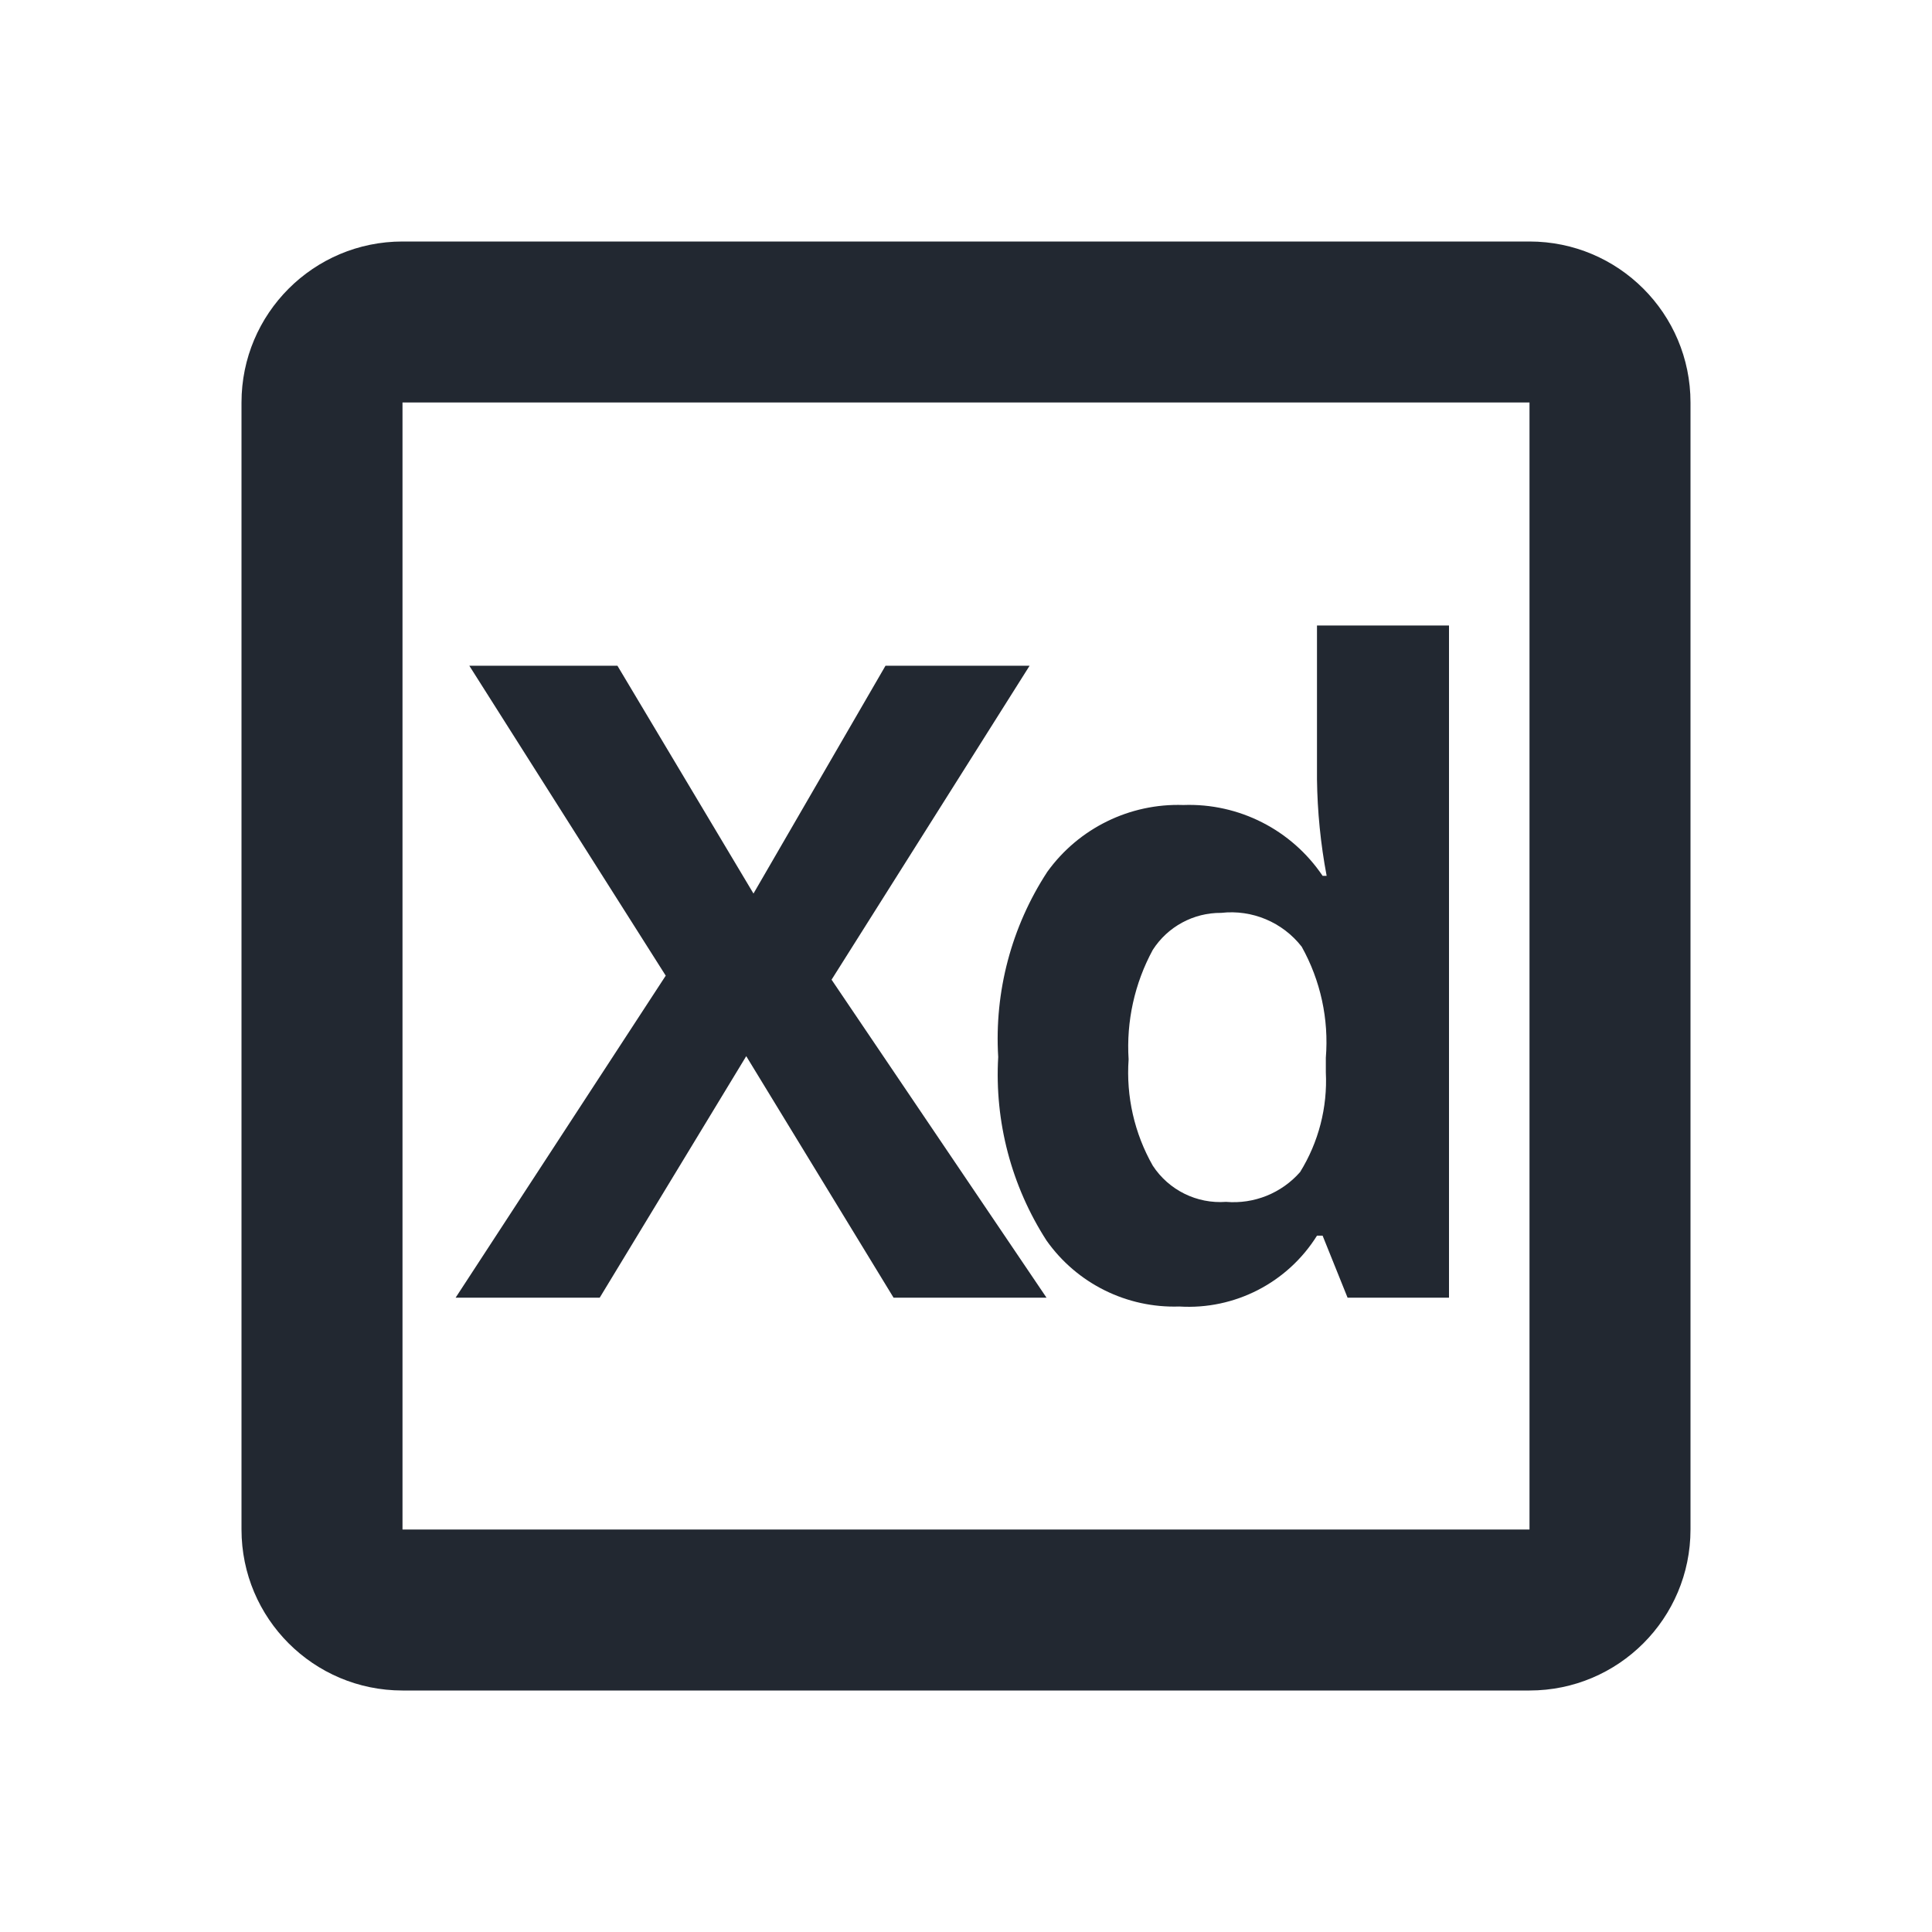
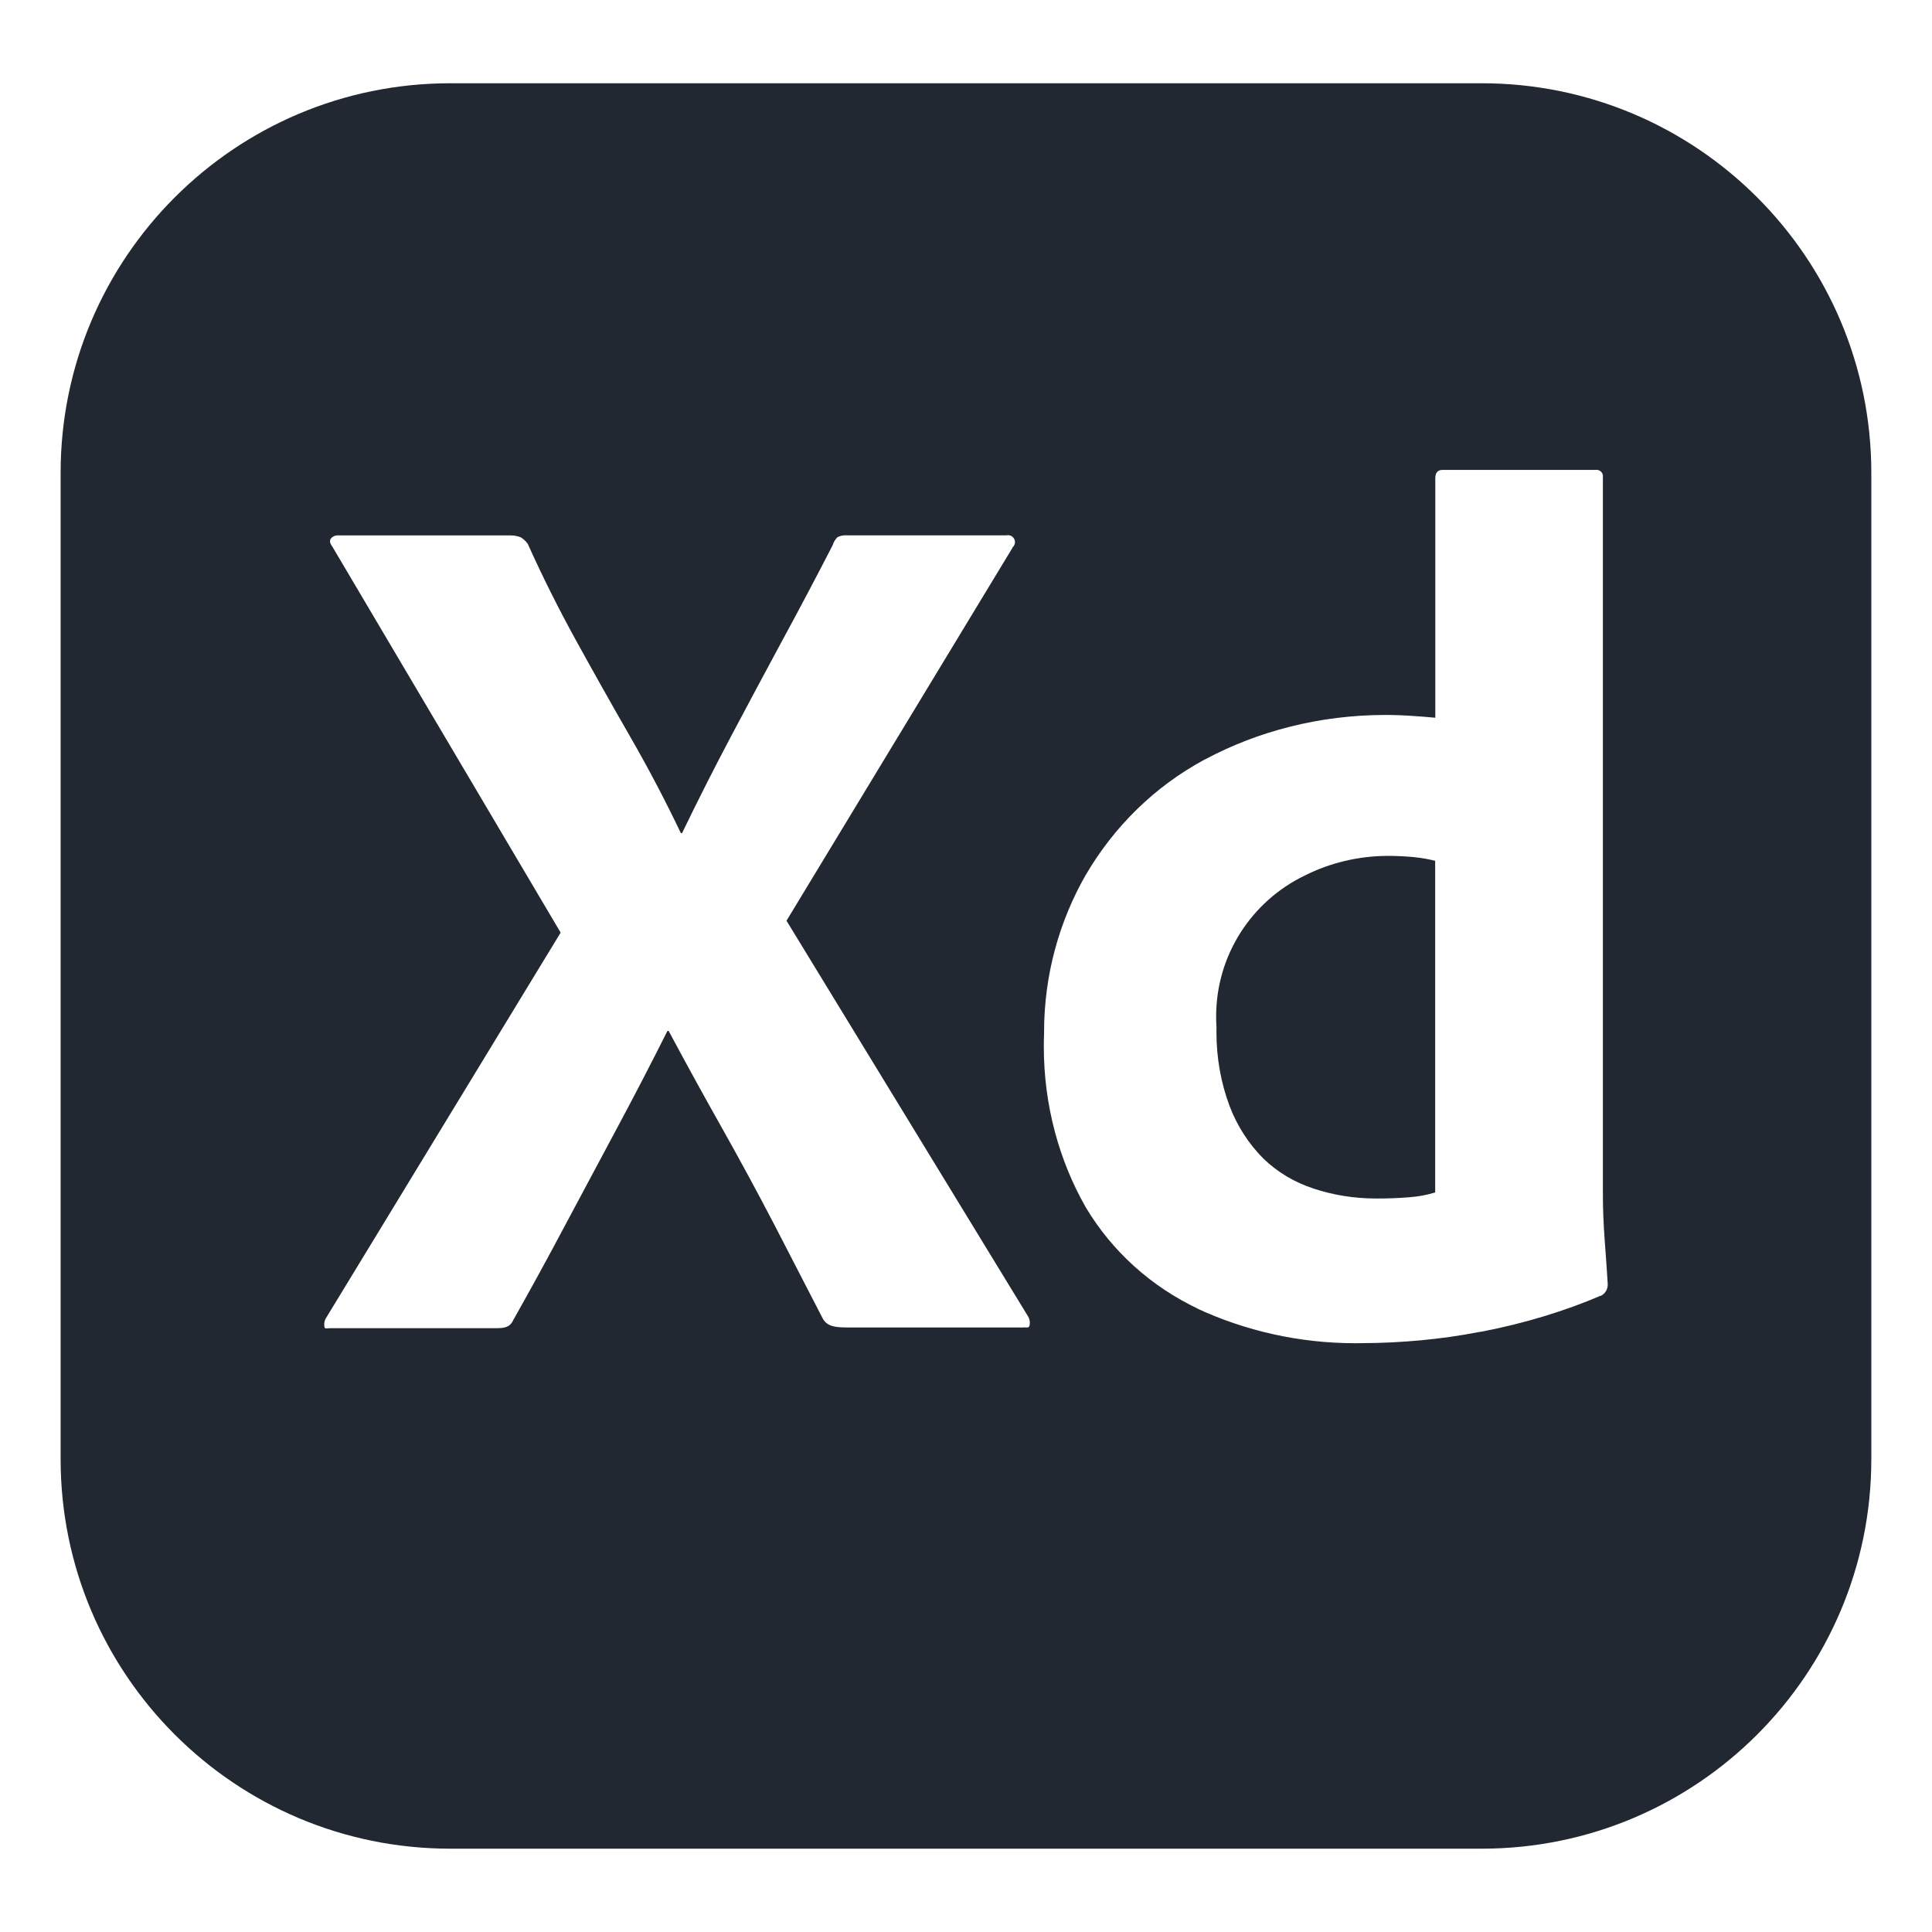
- <svg xmlns="http://www.w3.org/2000/svg" width="800px" height="800px" viewBox="0 0 24 24" fill="#222831">
+ <svg xmlns="http://www.w3.org/2000/svg" fill="#222831" width="800px" height="800px" viewBox="0 0 32 32" version="1.1">
  <g id="SVGRepo_bgCarrier" stroke-width="0" />
  <g id="SVGRepo_tracerCarrier" stroke-linecap="round" stroke-linejoin="round" />
  <g id="SVGRepo_iconCarrier">
-     <g>
-       <path d="M13,16.12H11.1l-1.83-3-1.82,3H5.66l2.61-4L5.83,8.27H7.67L9.36,11.1,11,8.27h1.79l-2.46,3.9Z" />
-       <path d="M14.65,16.23A1.94,1.94,0,0,1,13,15.41a3.81,3.81,0,0,1-.6-2.28,3.79,3.79,0,0,1,.61-2.3A2,2,0,0,1,14.7,10a2,2,0,0,1,1.73.88h.05a6.94,6.94,0,0,1-.12-1.2V7.77H18v8.35H16.74l-.31-.77h-.07A1.88,1.88,0,0,1,14.65,16.23Zm.58-1.3a1.1,1.1,0,0,0,.92-.37,2.15,2.15,0,0,0,.32-1.24v-.18a2.43,2.43,0,0,0-.3-1.38,1.11,1.11,0,0,0-1-.42,1,1,0,0,0-.85.46,2.52,2.52,0,0,0-.3,1.36,2.34,2.34,0,0,0,.3,1.32A1,1,0,0,0,15.23,14.93Z" />
-     </g>
-     <path d="M19,5V19H5V5H19m0-2H5A2,2,0,0,0,3,5V19a2,2,0,0,0,2,2H19a2,2,0,0,0,2-2V5a2,2,0,0,0-2-2Z" />
-     <rect width="24" height="24" fill="none" />
+     <path d="M23.439 14.199c0.125 0.013 0.238 0.034 0.347 0.063l-0.015-0.003v5.492c-0.13 0.040-0.28 0.069-0.436 0.080l-0.006 0q-0.261 0.021-0.524 0.020c-0.005 0-0.010 0-0.015 0-0.365 0-0.717-0.059-1.045-0.168l0.023 0.007c-0.33-0.106-0.613-0.278-0.845-0.503l0.001 0.001c-0.242-0.244-0.434-0.539-0.558-0.868l-0.006-0.017c-0.134-0.359-0.212-0.774-0.212-1.206 0-0.029 0-0.058 0.001-0.086l-0 0.004c-0.004-0.053-0.006-0.115-0.006-0.178 0-1.025 0.595-1.911 1.459-2.331l0.015-0.007c0.402-0.203 0.876-0.323 1.379-0.323 0.010 0 0.021 0 0.031 0h-0.002c0.139 0.002 0.276 0.009 0.414 0.022zM26.509 21.462c-0.581 0.25-1.262 0.459-1.969 0.594l-0.063 0.010c-0.58 0.113-1.248 0.179-1.931 0.181h-0.002c-0.027 0-0.060 0.001-0.092 0.001-0.94 0-1.832-0.207-2.632-0.579l0.039 0.016c-0.794-0.373-1.437-0.958-1.871-1.681l-0.011-0.019c-0.433-0.762-0.688-1.675-0.688-2.647 0-0.070 0.001-0.14 0.004-0.209l-0 0.010c-0-0.013-0-0.027-0-0.042 0-0.954 0.254-1.848 0.698-2.619l-0.014 0.025c0.477-0.82 1.154-1.478 1.967-1.918l0.027-0.013c0.863-0.46 1.887-0.73 2.974-0.73 0.157 0 0.313 0.006 0.467 0.017l-0.021-0.001q0.161 0.009 0.382 0.030v-3.964c0-0.094 0.040-0.141 0.121-0.141h2.534c0.004-0.001 0.010-0.001 0.015-0.001 0.054 0 0.099 0.040 0.106 0.092l0 0.001c0.001 0.005 0.001 0.010 0.001 0.015s-0 0.011-0.001 0.016l0-0.001v11.893c0 0.229 0.010 0.476 0.030 0.745 0.020 0.267 0.037 0.509 0.050 0.724 0 0.004 0 0.008 0 0.013 0 0.082-0.049 0.153-0.119 0.185l-0.001 0.001zM16.911 21.987h-2.858c-0.2 0-0.342-0.008-0.422-0.141q-0.403-0.785-0.805-1.56-0.415-0.797-0.855-1.58-0.457-0.81-0.896-1.631h-0.020q-0.406 0.81-0.835 1.61-0.431 0.804-0.855 1.6-0.421 0.795-0.864 1.58c-0.055 0.121-0.149 0.134-0.284 0.134h-2.755c-0.054 0-0.084 0.021-0.090-0.032-0.001-0.009-0.002-0.020-0.002-0.030 0-0.041 0.012-0.080 0.033-0.112l-0 0.001 3.883-6.379-3.783-6.396c-0.041-0.054-0.048-0.097-0.020-0.134 0.027-0.031 0.066-0.050 0.109-0.050 0.004 0 0.008 0 0.012 0.001l-0.001-0h2.837c0.006-0 0.012-0 0.019-0 0.058 0 0.114 0.011 0.166 0.031l-0.003-0.001c0.049 0.028 0.089 0.066 0.119 0.11l0.001 0.001q0.362 0.806 0.805 1.61t0.895 1.59 0.835 1.59h0.020q0.399-0.825 0.815-1.61t0.845-1.58q0.433-0.797 0.835-1.58c0.016-0.052 0.043-0.097 0.080-0.132l0-0c0.039-0.020 0.085-0.031 0.133-0.031 0.010 0 0.020 0 0.029 0.001l-0.001-0h2.635c0.008-0.002 0.018-0.003 0.028-0.003 0.064 0 0.115 0.052 0.115 0.115 0 0.036-0.016 0.068-0.042 0.089l-0 0 0.001 0.005-3.743 6.177 4.004 6.559c0.017 0.029 0.026 0.064 0.026 0.101 0 0.018-0.002 0.035-0.007 0.052l0-0.001c-0.012 0.045-0.059 0.015-0.14 0.029zM24.541 1.379h-17.083c-3.565 0-6.454 2.89-6.454 6.454v0 16.333c0 3.565 2.89 6.454 6.454 6.454h17.083c3.565 0 6.454-2.89 6.454-6.454v0-16.333c0 0 0-0 0-0 0-3.565-2.89-6.454-6.454-6.454 0 0-0 0-0 0v0z" />
  </g>
</svg>
